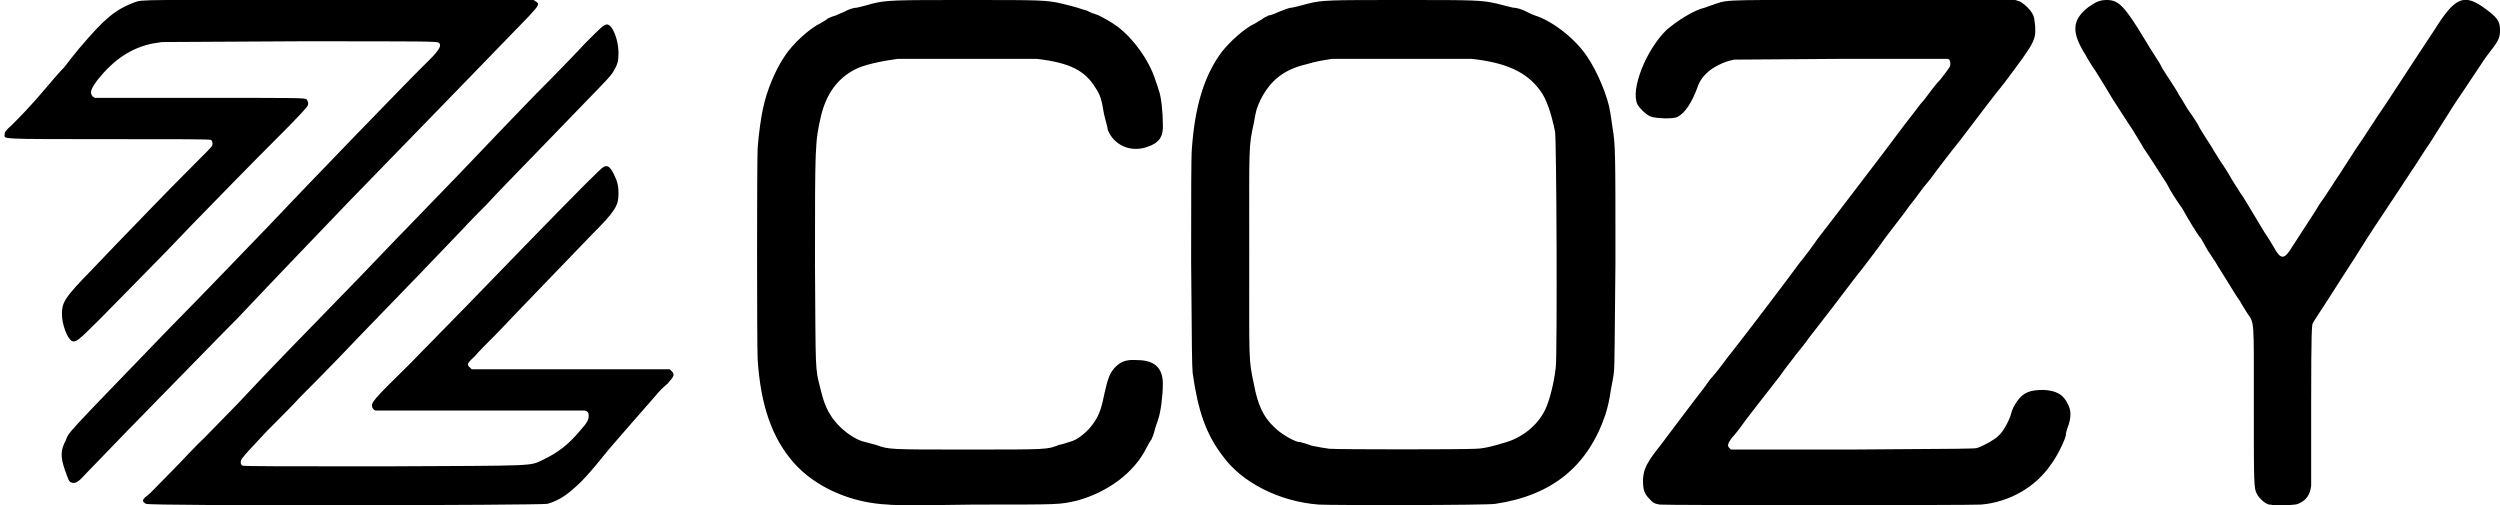
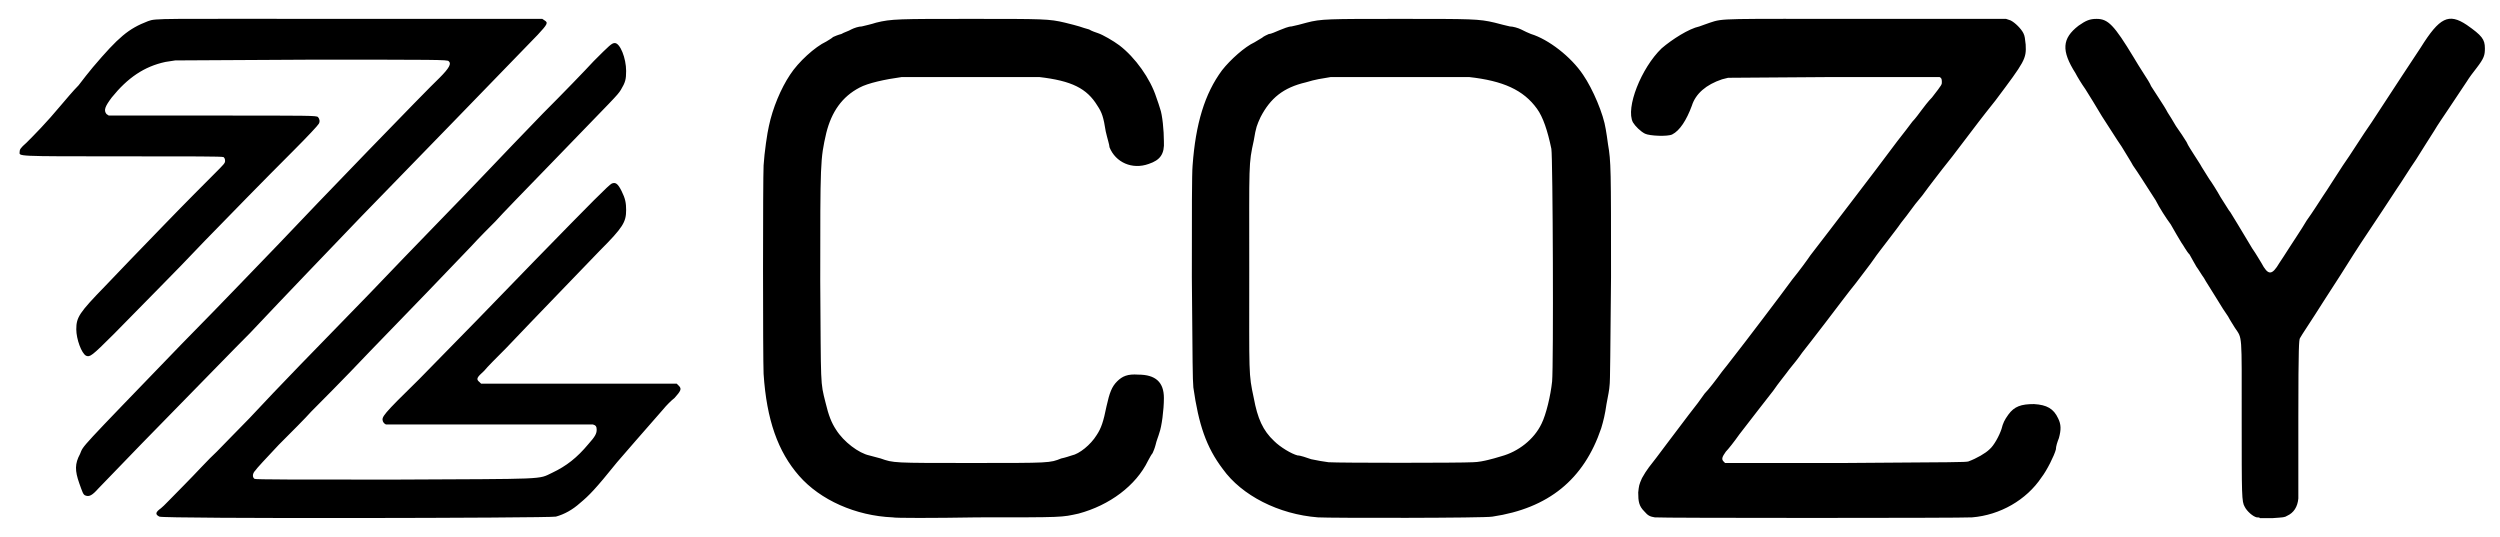
- <svg xmlns="http://www.w3.org/2000/svg" viewBox="40 40 3270 660" fill="currentColor">
+ <svg xmlns="http://www.w3.org/2000/svg" viewBox="20 15 3310 710" fill="currentColor">
  <path fill-rule="evenodd" d="M231,699C225,696 226,693 233,688C236,686 249,672 264,657C278,643 297,622 307,613C317,603 336,583 350,569C391,525 435,480 509,404C570,340 633,276 667,240C681,225 714,191 739,165C765,139 795,108 806,96C827,75 830,72 834,72C841,72 849,92 849,109C849,120 848,124 842,134C837,142 834,144 751,230C717,265 683,300 676,308C669,315 654,330 644,341C604,383 572,416 510,480C475,517 439,553 432,560C425,568 405,588 389,604C373,621 359,636 358,638C354,642 354,647 357,649C358,650 414,650 540,650C747,649 732,650 751,641C770,632 784,621 799,603C808,593 810,589 810,584C810,580 809,578 805,577C803,577 741,577 668,577C595,577 533,577 531,577C529,576 528,575 527,573C525,567 526,565 575,517C635,456 669,421 728,360C805,281 826,260 830,258C835,256 838,258 843,268C848,278 849,284 849,293C849,309 845,316 814,347C791,371 728,436 690,476C678,488 665,501 661,506C651,515 650,517 655,521L657,523L787,523L916,523L919,526C923,530 921,533 913,542C909,545 902,552 898,557C876,582 843,620 837,627C808,663 800,671 788,681C778,690 767,696 756,699C747,701 235,702 231,699ZM1202,700C1153,698 1106,677 1078,645C1050,613 1035,571 1031,510C1030,490 1030,251 1031,234C1032,217 1036,190 1038,182C1043,158 1054,132 1066,114C1077,97 1099,77 1114,70C1117,68 1121,66 1123,64C1125,63 1130,61 1134,60C1137,58 1144,56 1147,54C1151,52 1157,50 1161,50C1165,49 1174,47 1180,45C1200,40 1210,40 1306,40C1402,40 1409,40 1430,45C1438,47 1446,49 1449,50C1452,51 1458,53 1462,54C1465,56 1471,58 1474,59C1480,61 1494,69 1502,75C1523,91 1543,119 1551,144C1553,149 1555,156 1556,159C1559,167 1561,188 1561,202C1562,219 1556,227 1541,232C1519,240 1497,230 1489,210C1489,207 1486,198 1484,189C1481,170 1479,164 1473,155C1459,132 1439,122 1396,117C1388,117 1223,117 1214,117C1192,120 1169,125 1158,131C1135,143 1121,163 1114,191C1106,226 1106,229 1106,387C1107,529 1106,520 1113,548C1117,565 1121,575 1127,584C1137,600 1157,615 1171,618C1175,619 1182,621 1186,622C1203,628 1202,628 1306,628C1411,628 1410,628 1425,622C1430,621 1436,619 1439,618C1449,616 1464,604 1472,591C1478,582 1481,573 1485,553C1489,535 1492,527 1499,520C1506,513 1513,510 1527,511C1550,511 1561,521 1561,542C1561,558 1558,580 1555,588C1554,592 1551,599 1550,604C1549,608 1547,613 1546,615C1545,616 1542,621 1540,625C1524,658 1489,684 1448,695C1425,700 1430,700 1314,700C1255,701 1205,701 1202,700ZM1765,700C1713,696 1664,671 1639,636C1617,607 1607,577 1600,528C1599,516 1599,499 1598,382C1598,294 1598,245 1599,234C1603,179 1615,139 1638,108C1649,94 1668,77 1681,71C1684,69 1688,67 1691,65C1693,63 1698,61 1700,60C1703,60 1709,57 1714,55C1719,53 1726,50 1730,50C1735,49 1743,47 1750,45C1769,40 1778,40 1874,40C1969,40 1978,40 1999,45C2006,47 2015,49 2019,50C2023,50 2030,52 2034,54C2038,56 2044,59 2047,60C2070,67 2100,90 2116,114C2129,133 2143,166 2146,186C2147,191 2148,199 2149,206C2153,229 2153,238 2153,382C2152,477 2152,521 2151,526C2151,529 2149,540 2147,550C2145,564 2143,572 2140,582C2117,650 2070,688 1996,699C1987,701 1781,701 1765,700ZM2211,700C2205,699 2202,698 2197,692C2190,685 2189,679 2189,667C2190,658 2190,657 2194,648C2200,637 2206,630 2213,621C2218,614 2232,596 2256,564C2264,554 2273,542 2277,536C2282,531 2292,518 2300,507C2309,496 2317,485 2318,484C2326,474 2380,403 2393,385C2402,374 2413,359 2417,353C2428,339 2453,306 2476,276C2496,250 2511,230 2532,202C2540,192 2549,180 2552,176C2556,172 2561,165 2564,161C2567,157 2573,149 2578,144C2592,126 2591,127 2591,123C2591,119 2590,118 2588,117C2586,117 2540,117 2447,117L2308,118L2300,120C2279,127 2265,139 2260,155C2253,174 2244,188 2234,193C2228,196 2204,195 2198,192C2192,189 2185,182 2182,177C2172,158 2193,105 2220,79C2234,67 2256,53 2270,50C2272,49 2279,47 2284,45C2302,39 2298,40 2496,40L2676,40L2682,42C2688,45 2696,53 2699,59C2701,63 2701,66 2702,74C2703,93 2701,96 2662,148C2653,159 2644,171 2640,176C2633,185 2621,201 2605,222C2594,236 2589,242 2580,254C2577,258 2570,267 2565,274C2559,281 2552,290 2550,293C2547,297 2542,304 2537,310C2533,316 2525,326 2519,334C2513,342 2505,352 2501,358C2497,364 2486,378 2477,390C2468,401 2450,425 2437,442C2424,459 2410,477 2406,482C2402,488 2394,498 2389,504C2384,511 2374,523 2368,532C2355,549 2342,565 2323,590C2316,600 2308,610 2305,613C2300,620 2299,623 2302,626L2304,628L2462,628C2613,627 2621,627 2626,626C2637,622 2649,615 2654,610C2660,605 2667,592 2670,583C2672,575 2674,571 2679,564C2687,553 2696,550 2713,550C2730,551 2739,556 2745,569C2749,577 2749,584 2746,595C2744,600 2742,606 2742,610C2740,618 2730,638 2723,647C2703,677 2668,697 2631,700C2620,701 2217,701 2211,700ZM3012,701C3012,700 3010,700 3008,700C3003,699 2995,692 2992,686C2988,679 2988,673 2988,569C2988,454 2989,464 2979,449C2976,444 2972,438 2970,434C2967,430 2960,419 2954,409C2948,399 2940,387 2938,383C2935,379 2931,372 2928,368C2926,365 2922,357 2919,352C2915,348 2911,340 2908,336C2905,331 2899,321 2894,312C2888,304 2879,290 2874,280C2868,271 2860,258 2856,252C2852,246 2847,238 2844,234C2842,230 2835,219 2829,209C2822,199 2811,181 2803,169C2796,157 2786,141 2781,133C2776,126 2770,116 2768,112C2749,82 2750,66 2772,49C2782,42 2787,40 2796,40C2811,40 2819,48 2845,91C2848,96 2854,106 2858,112C2862,118 2867,126 2868,129C2870,132 2875,140 2879,146C2883,152 2888,160 2890,164C2892,167 2897,175 2901,182C2906,189 2912,198 2915,203C2917,208 2922,215 2925,220C2928,225 2933,232 2935,236C2937,239 2942,247 2945,252C2948,256 2955,267 2960,276C2966,285 2971,294 2973,296C2979,306 2986,317 2990,324C2992,327 2997,336 3002,344C3007,351 3012,360 3014,363C3023,380 3028,380 3038,363C3040,360 3046,351 3051,343C3056,335 3067,319 3074,307C3082,296 3092,280 3096,274C3101,267 3112,249 3122,234C3132,220 3148,194 3160,177C3192,128 3215,93 3225,78C3250,38 3262,32 3286,48C3306,62 3310,67 3310,79C3310,88 3309,92 3299,105C3295,110 3289,118 3286,123C3282,129 3278,135 3276,138C3274,141 3268,150 3262,159C3256,168 3247,181 3243,188C3238,196 3227,213 3219,226C3210,239 3199,257 3194,264C3166,307 3146,336 3136,352C3126,368 3112,390 3097,413C3080,440 3067,459 3065,463C3064,466 3063,471 3063,567C3063,622 3063,671 3063,675C3062,686 3057,694 3048,698C3045,700 3043,700 3029,701C3020,701 3013,701 3012,701ZM133,671C130,670 129,666 125,655C119,638 119,629 126,616C131,604 122,614 260,471C324,406 353,375 389,338C439,285 584,135 602,118C615,105 618,99 614,96C613,94 597,94 432,94L252,95L239,97C211,103 189,118 168,144C159,156 157,161 161,166L164,168L302,168C431,168 439,168 441,170C443,172 444,176 442,179C441,181 427,196 409,214C365,258 330,294 291,334C273,353 245,382 229,398C213,414 187,441 171,457C141,487 139,488 134,486C128,483 121,464 121,451C121,435 125,429 159,394C174,378 209,342 237,313C265,284 295,254 303,246C317,232 318,231 318,228C318,225 317,224 316,223C314,222 276,222 183,222C37,222 46,222 46,216C46,213 47,211 55,204C65,194 81,178 101,154C107,147 117,135 124,128C130,120 138,110 143,104C177,64 190,53 216,43C227,39 226,40 487,40L738,40L741,42C746,45 745,47 732,61C675,120 569,229 498,302C452,350 400,404 351,456C328,479 305,503 208,602C180,631 154,658 150,662C142,671 138,673 133,671ZM1970,627C1977,627 1986,625 1990,624C1994,623 2002,621 2008,619C2030,613 2051,597 2061,576C2067,564 2073,539 2075,520C2077,499 2076,223 2074,212C2069,188 2063,170 2055,159C2037,134 2010,122 1965,117C1956,117 1790,117 1782,117C1770,119 1762,120 1749,124C1719,131 1702,145 1689,170C1684,181 1683,183 1680,201C1673,233 1674,229 1674,372C1674,514 1673,509 1680,542C1685,569 1692,585 1707,599C1715,607 1730,616 1738,618C1742,618 1750,621 1756,623C1765,625 1772,626 1779,627C1794,628 1954,628 1970,627Z" />
</svg>
